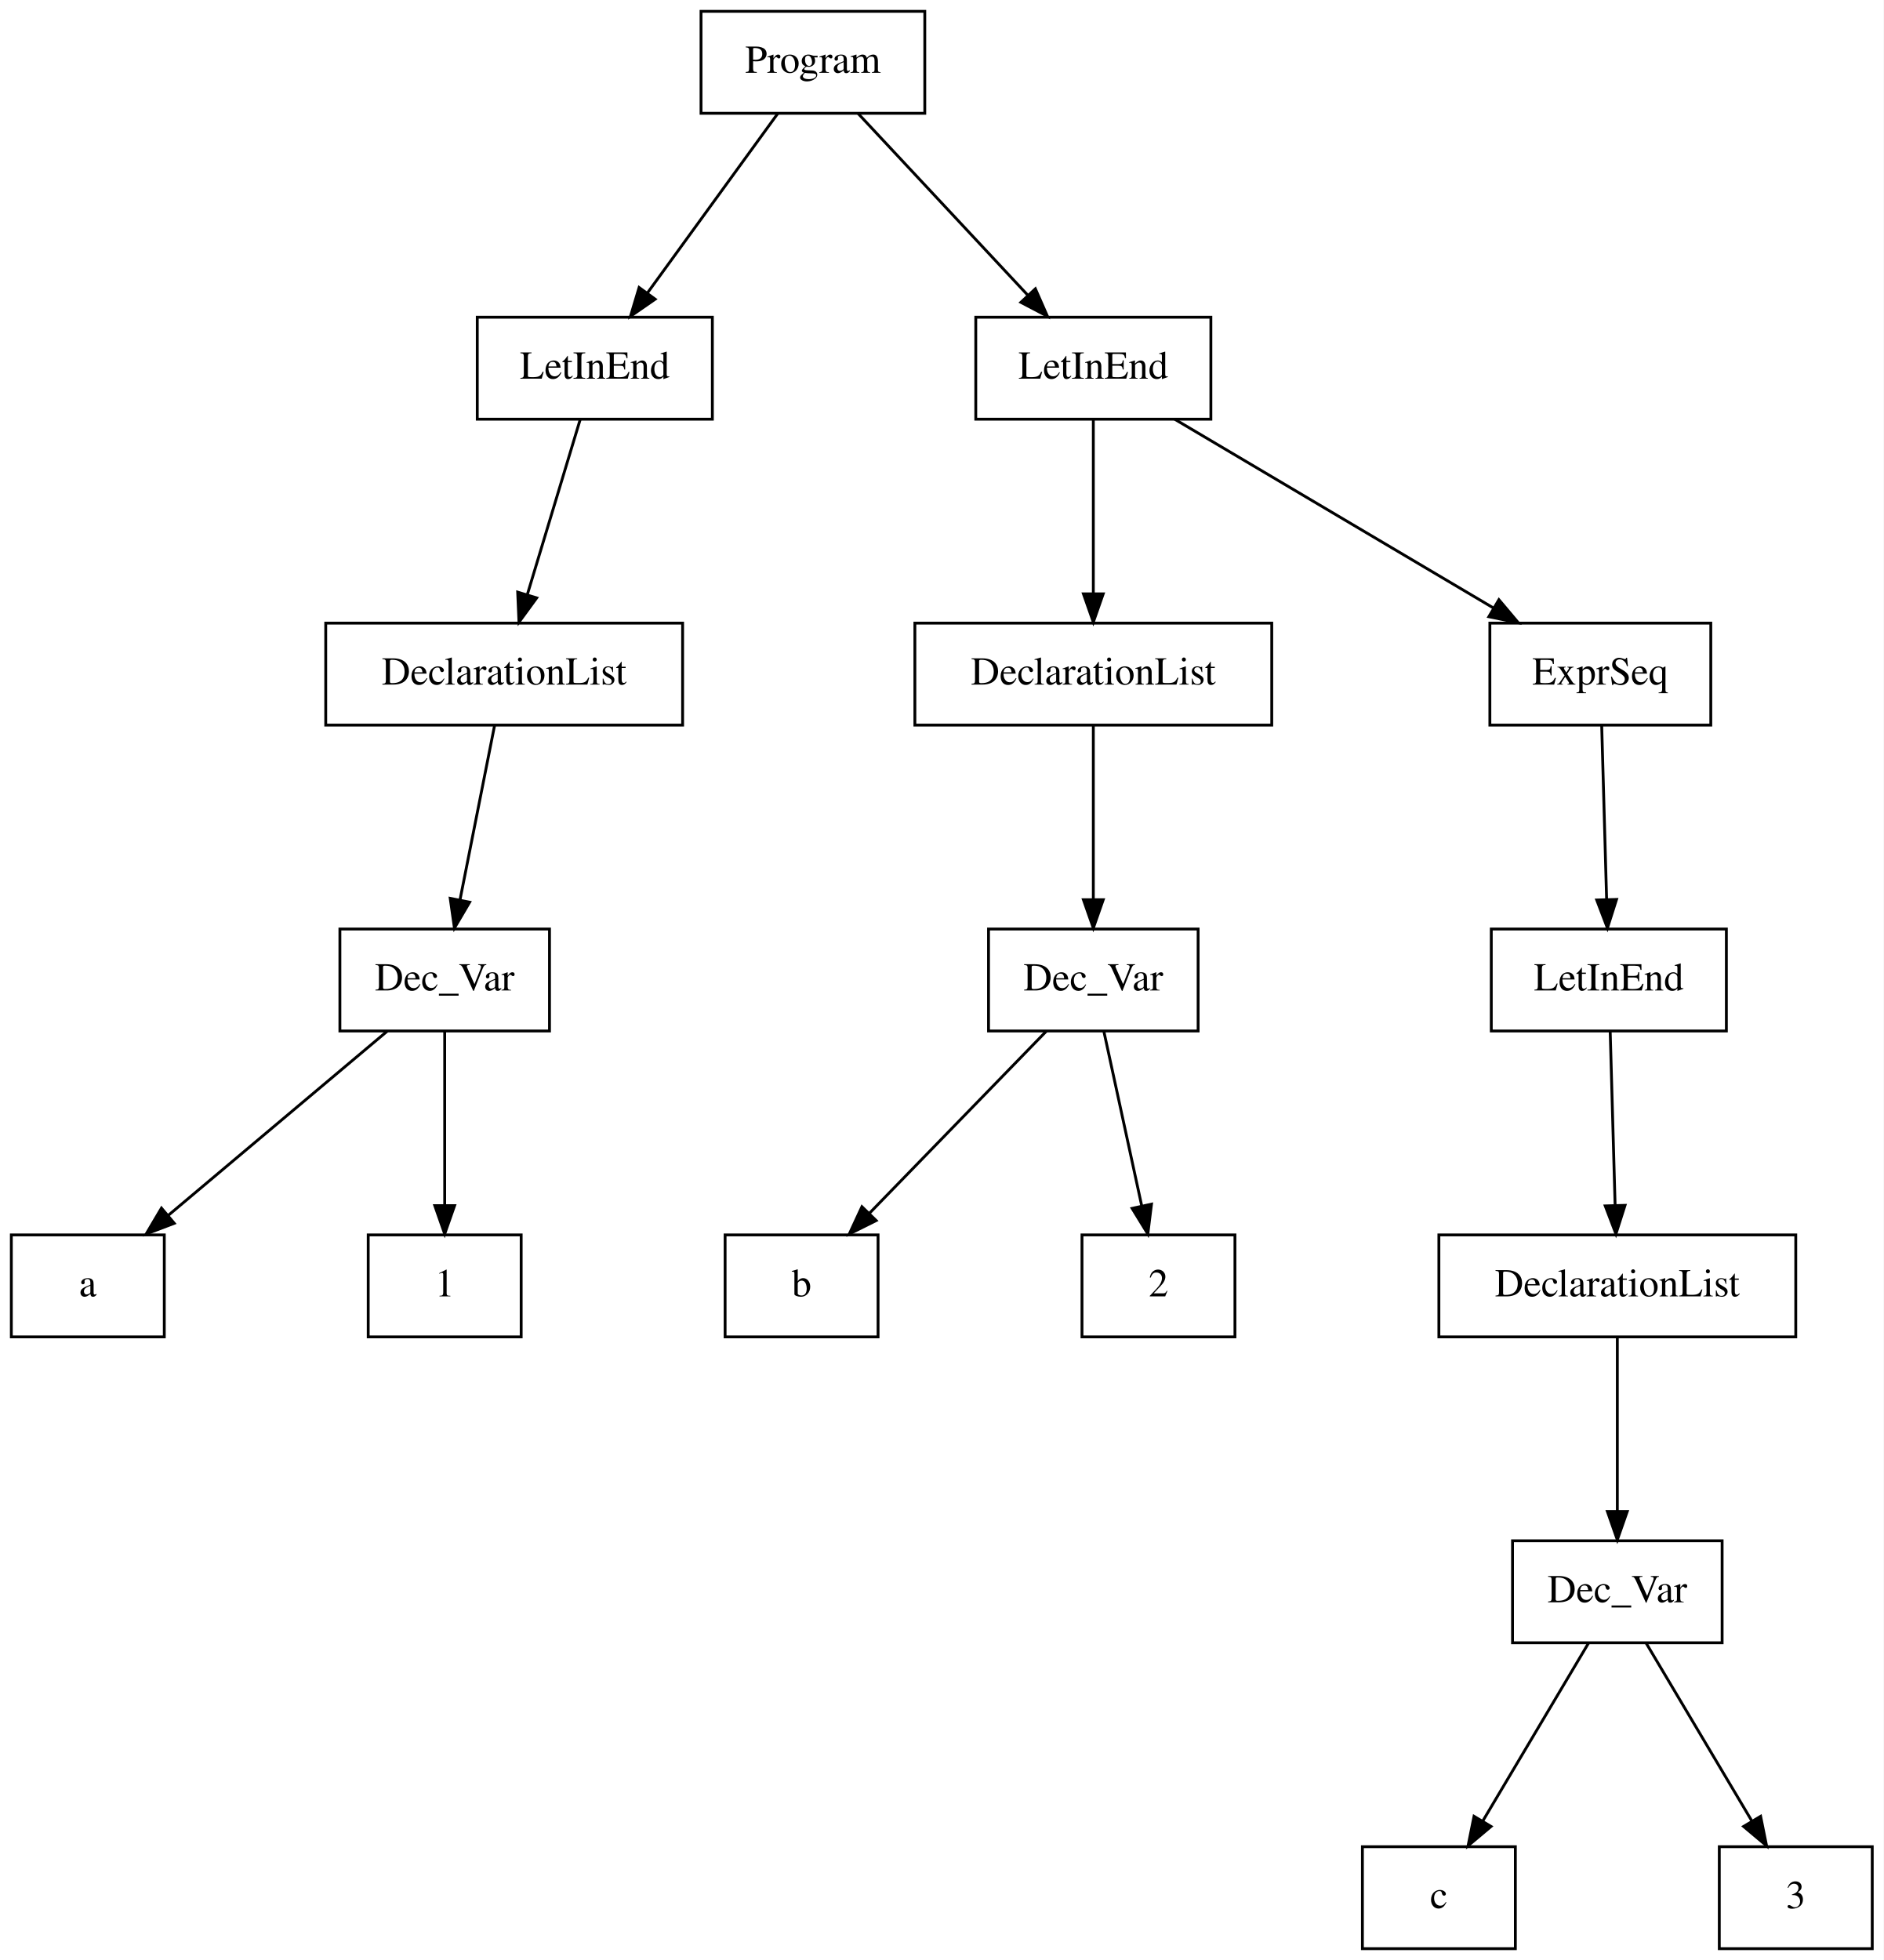
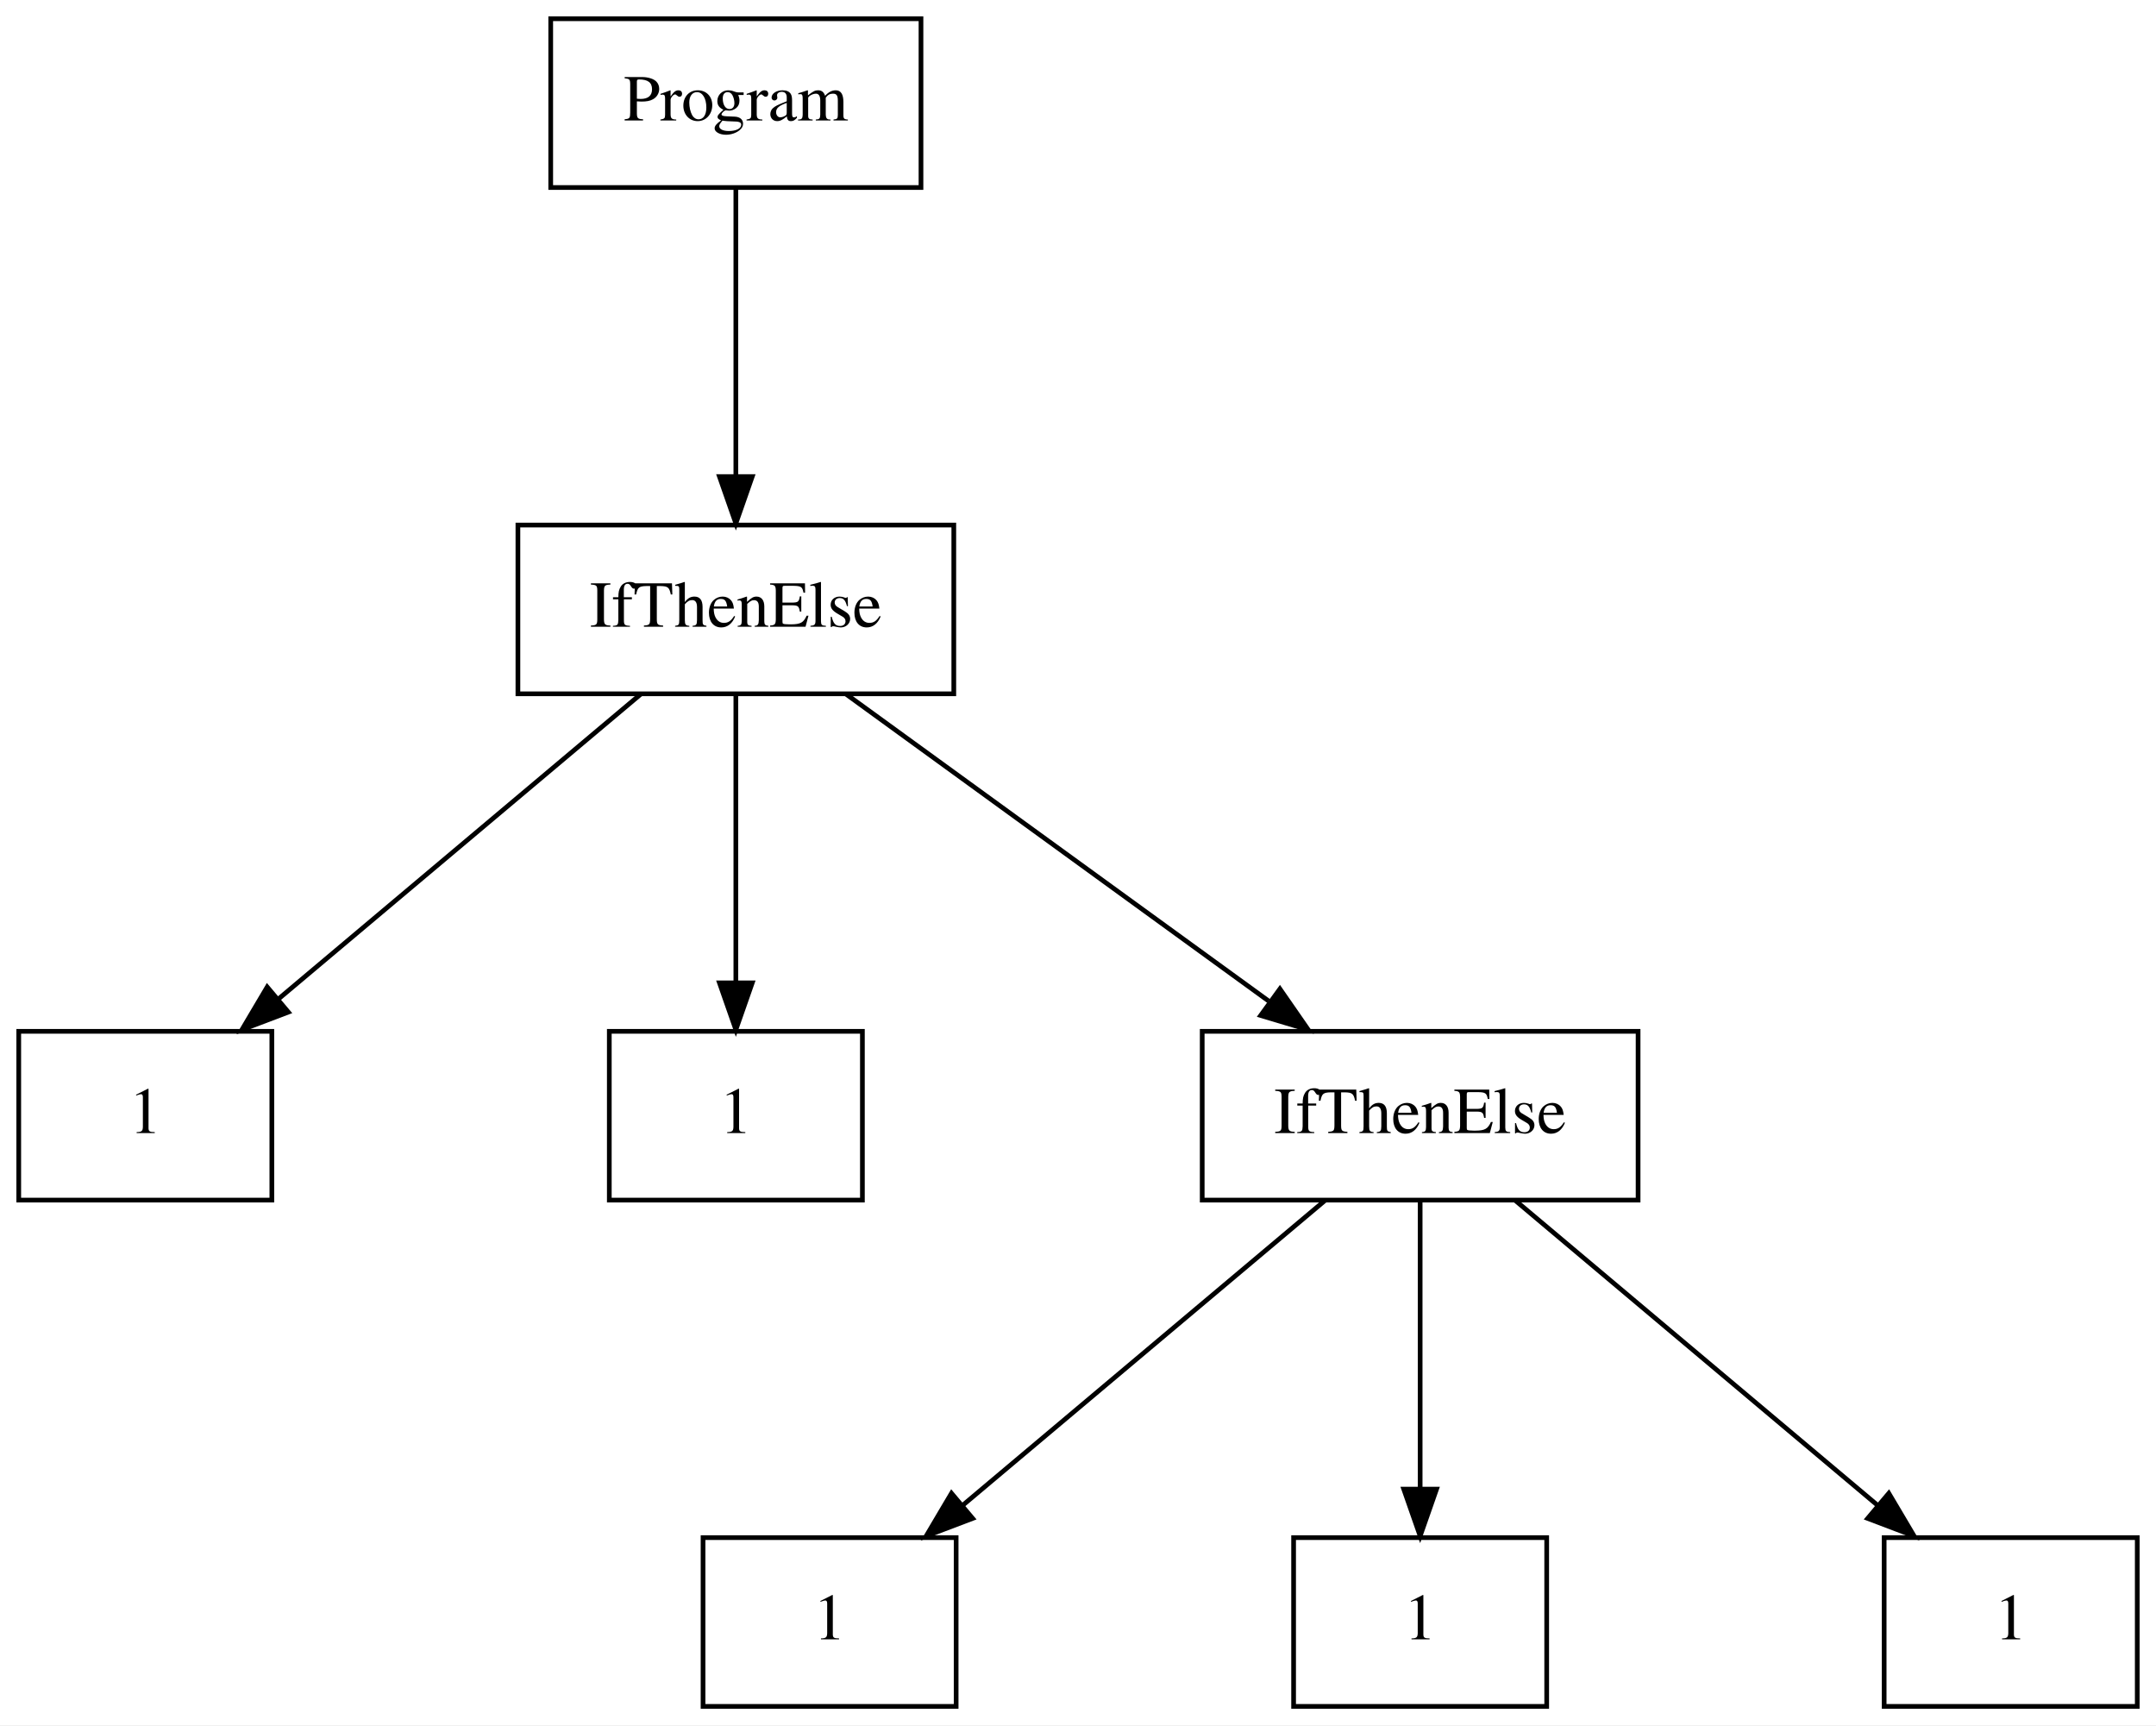
- <svg xmlns="http://www.w3.org/2000/svg" width="665pt" height="692pt" viewBox="0.00 0.00 665.00 692.00">
-   <g id="graph0" class="graph" transform="scale(1 1) rotate(0) translate(4 688)">
-     <polygon fill="white" stroke="transparent" points="-4,4 -4,-688 661,-688 661,4 -4,4" />
+ <svg xmlns="http://www.w3.org/2000/svg" width="460pt" height="368pt" viewBox="0.00 0.00 460.00 368.00">
+   <g id="graph0" class="graph" transform="scale(1 1) rotate(0) translate(4 364)">
+     <polygon fill="white" stroke="transparent" points="-4,4 -4,-364 456,-364 456,4 -4,4" />
    <g id="node1" class="node">
-       <polygon fill="none" stroke="black" points="322.5,-684 243.5,-684 243.5,-648 322.5,-648 322.5,-684" />
-       <text text-anchor="middle" x="283" y="-662.3" font-family="Times,serif" font-size="14.00">Program</text>
+       <polygon fill="none" stroke="black" points="192.5,-360 113.5,-360 113.5,-324 192.5,-324 192.5,-360" />
+       <text text-anchor="middle" x="153" y="-338.3" font-family="Times,serif" font-size="14.00">Program</text>
    </g>
-     <g id="node2" class="node">
-       <polygon fill="none" stroke="black" points="247.5,-576 164.5,-576 164.5,-540 247.5,-540 247.5,-576" />
-       <text text-anchor="middle" x="206" y="-554.3" font-family="Times,serif" font-size="14.00">LetInEnd</text>
+     <g id="node8" class="node">
+       <polygon fill="none" stroke="black" points="199.5,-252 106.5,-252 106.5,-216 199.5,-216 199.5,-252" />
+       <text text-anchor="middle" x="153" y="-230.3" font-family="Times,serif" font-size="14.00">IfThenElse</text>
    </g>
-     <g id="edge5" class="edge">
-       <path fill="none" stroke="black" d="M270.63,-647.97C258.19,-630.84 238.85,-604.22 224.57,-584.56" />
-       <polygon fill="black" stroke="black" points="227.31,-582.37 218.6,-576.34 221.64,-586.49 227.31,-582.37" />
-     </g>
-     <g id="node7" class="node">
-       <polygon fill="none" stroke="black" points="423.5,-576 340.5,-576 340.5,-540 423.5,-540 423.5,-576" />
-       <text text-anchor="middle" x="382" y="-554.3" font-family="Times,serif" font-size="14.00">LetInEnd</text>
-     </g>
-     <g id="edge16" class="edge">
-       <path fill="none" stroke="black" d="M298.91,-647.97C315.12,-630.61 340.44,-603.5 358.87,-583.77" />
-       <polygon fill="black" stroke="black" points="361.54,-586.04 365.8,-576.34 356.42,-581.26 361.54,-586.04" />
-     </g>
-     <g id="node3" class="node">
-       <polygon fill="none" stroke="black" points="237,-468 111,-468 111,-432 237,-432 237,-468" />
-       <text text-anchor="middle" x="174" y="-446.3" font-family="Times,serif" font-size="14.00">DeclarationList</text>
-     </g>
-     <g id="edge4" class="edge">
-       <path fill="none" stroke="black" d="M200.86,-539.97C195.83,-523.3 188.08,-497.65 182.2,-478.16" />
-       <polygon fill="black" stroke="black" points="185.48,-476.9 179.23,-468.34 178.77,-478.93 185.48,-476.9" />
-     </g>
-     <g id="node4" class="node">
-       <polygon fill="none" stroke="black" points="190,-360 116,-360 116,-324 190,-324 190,-360" />
-       <text text-anchor="middle" x="153" y="-338.3" font-family="Times,serif" font-size="14.00">Dec_Var</text>
-     </g>
-     <g id="edge3" class="edge">
-       <path fill="none" stroke="black" d="M170.63,-431.97C167.32,-415.3 162.24,-389.65 158.38,-370.16" />
-       <polygon fill="black" stroke="black" points="161.81,-369.47 156.44,-360.34 154.95,-370.83 161.81,-369.47" />
-     </g>
-     <g id="node5" class="node">
-       <polygon fill="none" stroke="black" points="54,-252 0,-252 0,-216 54,-216 54,-252" />
-       <text text-anchor="middle" x="27" y="-230.3" font-family="Times,serif" font-size="14.00">a</text>
-     </g>
-     <g id="edge1" class="edge">
-       <path fill="none" stroke="black" d="M132.76,-323.97C111.85,-306.38 79.04,-278.78 55.51,-258.99" />
-       <polygon fill="black" stroke="black" points="57.52,-256.1 47.61,-252.34 53.01,-261.46 57.52,-256.1" />
-     </g>
-     <g id="node6" class="node">
-       <polygon fill="none" stroke="black" points="180,-252 126,-252 126,-216 180,-216 180,-252" />
-       <text text-anchor="middle" x="153" y="-230.3" font-family="Times,serif" font-size="14.00">1</text>
-     </g>
-     <g id="edge2" class="edge">
+     <g id="edge7" class="edge">
      <path fill="none" stroke="black" d="M153,-323.97C153,-307.38 153,-281.88 153,-262.43" />
      <polygon fill="black" stroke="black" points="156.5,-262.34 153,-252.34 149.5,-262.34 156.5,-262.34" />
    </g>
-     <g id="node8" class="node">
-       <polygon fill="none" stroke="black" points="445,-468 319,-468 319,-432 445,-432 445,-468" />
-       <text text-anchor="middle" x="382" y="-446.3" font-family="Times,serif" font-size="14.00">DeclarationList</text>
+     <g id="node2" class="node">
+       <polygon fill="none" stroke="black" points="54,-144 0,-144 0,-108 54,-108 54,-144" />
+       <text text-anchor="middle" x="27" y="-122.3" font-family="Times,serif" font-size="14.00">1</text>
    </g>
-     <g id="edge9" class="edge">
-       <path fill="none" stroke="black" d="M382,-539.97C382,-523.38 382,-497.88 382,-478.43" />
-       <polygon fill="black" stroke="black" points="385.5,-478.34 382,-468.34 378.5,-478.34 385.5,-478.34" />
+     <g id="node3" class="node">
+       <polygon fill="none" stroke="black" points="180,-144 126,-144 126,-108 180,-108 180,-144" />
+       <text text-anchor="middle" x="153" y="-122.3" font-family="Times,serif" font-size="14.00">1</text>
    </g>
-     <g id="node12" class="node">
-       <polygon fill="none" stroke="black" points="600,-468 522,-468 522,-432 600,-432 600,-468" />
-       <text text-anchor="middle" x="561" y="-446.3" font-family="Times,serif" font-size="14.00">ExprSeq</text>
+     <g id="node4" class="node">
+       <polygon fill="none" stroke="black" points="200,-36 146,-36 146,0 200,0 200,-36" />
+       <text text-anchor="middle" x="173" y="-14.3" font-family="Times,serif" font-size="14.00">1</text>
    </g>
-     <g id="edge15" class="edge">
-       <path fill="none" stroke="black" d="M410.76,-539.97C441.33,-521.86 489.81,-493.16 523.39,-473.27" />
-       <polygon fill="black" stroke="black" points="525.19,-476.27 532.02,-468.16 521.63,-470.25 525.19,-476.27" />
+     <g id="node5" class="node">
+       <polygon fill="none" stroke="black" points="326,-36 272,-36 272,0 326,0 326,-36" />
+       <text text-anchor="middle" x="299" y="-14.3" font-family="Times,serif" font-size="14.00">1</text>
    </g>
-     <g id="node9" class="node">
-       <polygon fill="none" stroke="black" points="419,-360 345,-360 345,-324 419,-324 419,-360" />
-       <text text-anchor="middle" x="382" y="-338.3" font-family="Times,serif" font-size="14.00">Dec_Var</text>
+     <g id="node6" class="node">
+       <polygon fill="none" stroke="black" points="452,-36 398,-36 398,0 452,0 452,-36" />
+       <text text-anchor="middle" x="425" y="-14.3" font-family="Times,serif" font-size="14.00">1</text>
    </g>
-     <g id="edge8" class="edge">
-       <path fill="none" stroke="black" d="M382,-431.97C382,-415.38 382,-389.88 382,-370.43" />
-       <polygon fill="black" stroke="black" points="385.5,-370.34 382,-360.34 378.5,-370.34 385.5,-370.34" />
+     <g id="node7" class="node">
+       <polygon fill="none" stroke="black" points="345.5,-144 252.5,-144 252.5,-108 345.5,-108 345.5,-144" />
+       <text text-anchor="middle" x="299" y="-122.3" font-family="Times,serif" font-size="14.00">IfThenElse</text>
    </g>
-     <g id="node10" class="node">
-       <polygon fill="none" stroke="black" points="306,-252 252,-252 252,-216 306,-216 306,-252" />
-       <text text-anchor="middle" x="279" y="-230.3" font-family="Times,serif" font-size="14.00">b</text>
+     <g id="edge1" class="edge">
+       <path fill="none" stroke="black" d="M278.76,-107.97C257.85,-90.38 225.04,-62.78 201.51,-42.99" />
+       <polygon fill="black" stroke="black" points="203.52,-40.1 193.61,-36.34 199.01,-45.46 203.52,-40.1" />
+     </g>
+     <g id="edge2" class="edge">
+       <path fill="none" stroke="black" d="M299,-107.97C299,-91.38 299,-65.88 299,-46.43" />
+       <polygon fill="black" stroke="black" points="302.5,-46.34 299,-36.34 295.5,-46.34 302.5,-46.34" />
+     </g>
+     <g id="edge3" class="edge">
+       <path fill="none" stroke="black" d="M319.24,-107.97C340.15,-90.38 372.96,-62.78 396.49,-42.99" />
+       <polygon fill="black" stroke="black" points="398.99,-45.46 404.39,-36.34 394.48,-40.1 398.99,-45.46" />
+     </g>
+     <g id="edge4" class="edge">
+       <path fill="none" stroke="black" d="M132.76,-215.97C111.85,-198.38 79.04,-170.78 55.51,-150.99" />
+       <polygon fill="black" stroke="black" points="57.52,-148.1 47.61,-144.34 53.01,-153.46 57.52,-148.1" />
+     </g>
+     <g id="edge5" class="edge">
+       <path fill="none" stroke="black" d="M153,-215.97C153,-199.38 153,-173.88 153,-154.43" />
+       <polygon fill="black" stroke="black" points="156.5,-154.34 153,-144.34 149.5,-154.34 156.5,-154.34" />
    </g>
    <g id="edge6" class="edge">
-       <path fill="none" stroke="black" d="M365.45,-323.97C348.58,-306.61 322.24,-279.5 303.07,-259.77" />
-       <polygon fill="black" stroke="black" points="305.33,-257.07 295.85,-252.34 300.31,-261.95 305.33,-257.07" />
-     </g>
-     <g id="node11" class="node">
-       <polygon fill="none" stroke="black" points="432,-252 378,-252 378,-216 432,-216 432,-252" />
-       <text text-anchor="middle" x="405" y="-230.3" font-family="Times,serif" font-size="14.00">2</text>
-     </g>
-     <g id="edge7" class="edge">
-       <path fill="none" stroke="black" d="M385.7,-323.97C389.31,-307.3 394.88,-281.65 399.11,-262.16" />
-       <polygon fill="black" stroke="black" points="402.54,-262.86 401.24,-252.34 395.7,-261.37 402.54,-262.86" />
-     </g>
-     <g id="node13" class="node">
-       <polygon fill="none" stroke="black" points="605.5,-360 522.5,-360 522.5,-324 605.5,-324 605.5,-360" />
-       <text text-anchor="middle" x="564" y="-338.3" font-family="Times,serif" font-size="14.00">LetInEnd</text>
-     </g>
-     <g id="edge14" class="edge">
-       <path fill="none" stroke="black" d="M561.48,-431.97C561.95,-415.38 562.67,-389.88 563.22,-370.43" />
-       <polygon fill="black" stroke="black" points="566.72,-370.44 563.51,-360.34 559.73,-370.24 566.72,-370.44" />
-     </g>
-     <g id="node14" class="node">
-       <polygon fill="none" stroke="black" points="630,-252 504,-252 504,-216 630,-216 630,-252" />
-       <text text-anchor="middle" x="567" y="-230.3" font-family="Times,serif" font-size="14.00">DeclarationList</text>
-     </g>
-     <g id="edge13" class="edge">
-       <path fill="none" stroke="black" d="M564.48,-323.97C564.95,-307.38 565.67,-281.88 566.22,-262.43" />
-       <polygon fill="black" stroke="black" points="569.72,-262.44 566.51,-252.34 562.73,-262.24 569.72,-262.44" />
-     </g>
-     <g id="node15" class="node">
-       <polygon fill="none" stroke="black" points="604,-144 530,-144 530,-108 604,-108 604,-144" />
-       <text text-anchor="middle" x="567" y="-122.3" font-family="Times,serif" font-size="14.00">Dec_Var</text>
-     </g>
-     <g id="edge12" class="edge">
-       <path fill="none" stroke="black" d="M567,-215.97C567,-199.38 567,-173.88 567,-154.43" />
-       <polygon fill="black" stroke="black" points="570.5,-154.34 567,-144.34 563.5,-154.34 570.5,-154.34" />
-     </g>
-     <g id="node16" class="node">
-       <polygon fill="none" stroke="black" points="531,-36 477,-36 477,0 531,0 531,-36" />
-       <text text-anchor="middle" x="504" y="-14.3" font-family="Times,serif" font-size="14.00">c</text>
-     </g>
-     <g id="edge10" class="edge">
-       <path fill="none" stroke="black" d="M556.88,-107.97C546.79,-90.99 531.16,-64.7 519.51,-45.09" />
-       <polygon fill="black" stroke="black" points="522.42,-43.15 514.31,-36.34 516.41,-46.73 522.42,-43.15" />
-     </g>
-     <g id="node17" class="node">
-       <polygon fill="none" stroke="black" points="657,-36 603,-36 603,0 657,0 657,-36" />
-       <text text-anchor="middle" x="630" y="-14.3" font-family="Times,serif" font-size="14.00">3</text>
-     </g>
-     <g id="edge11" class="edge">
-       <path fill="none" stroke="black" d="M577.12,-107.97C587.21,-90.99 602.84,-64.7 614.49,-45.09" />
-       <polygon fill="black" stroke="black" points="617.59,-46.73 619.69,-36.34 611.58,-43.15 617.59,-46.73" />
+       <path fill="none" stroke="black" d="M176.46,-215.97C200.9,-198.23 239.36,-170.3 266.67,-150.47" />
+       <polygon fill="black" stroke="black" points="269.08,-153.05 275.12,-144.34 264.97,-147.38 269.08,-153.05" />
    </g>
  </g>
</svg>
